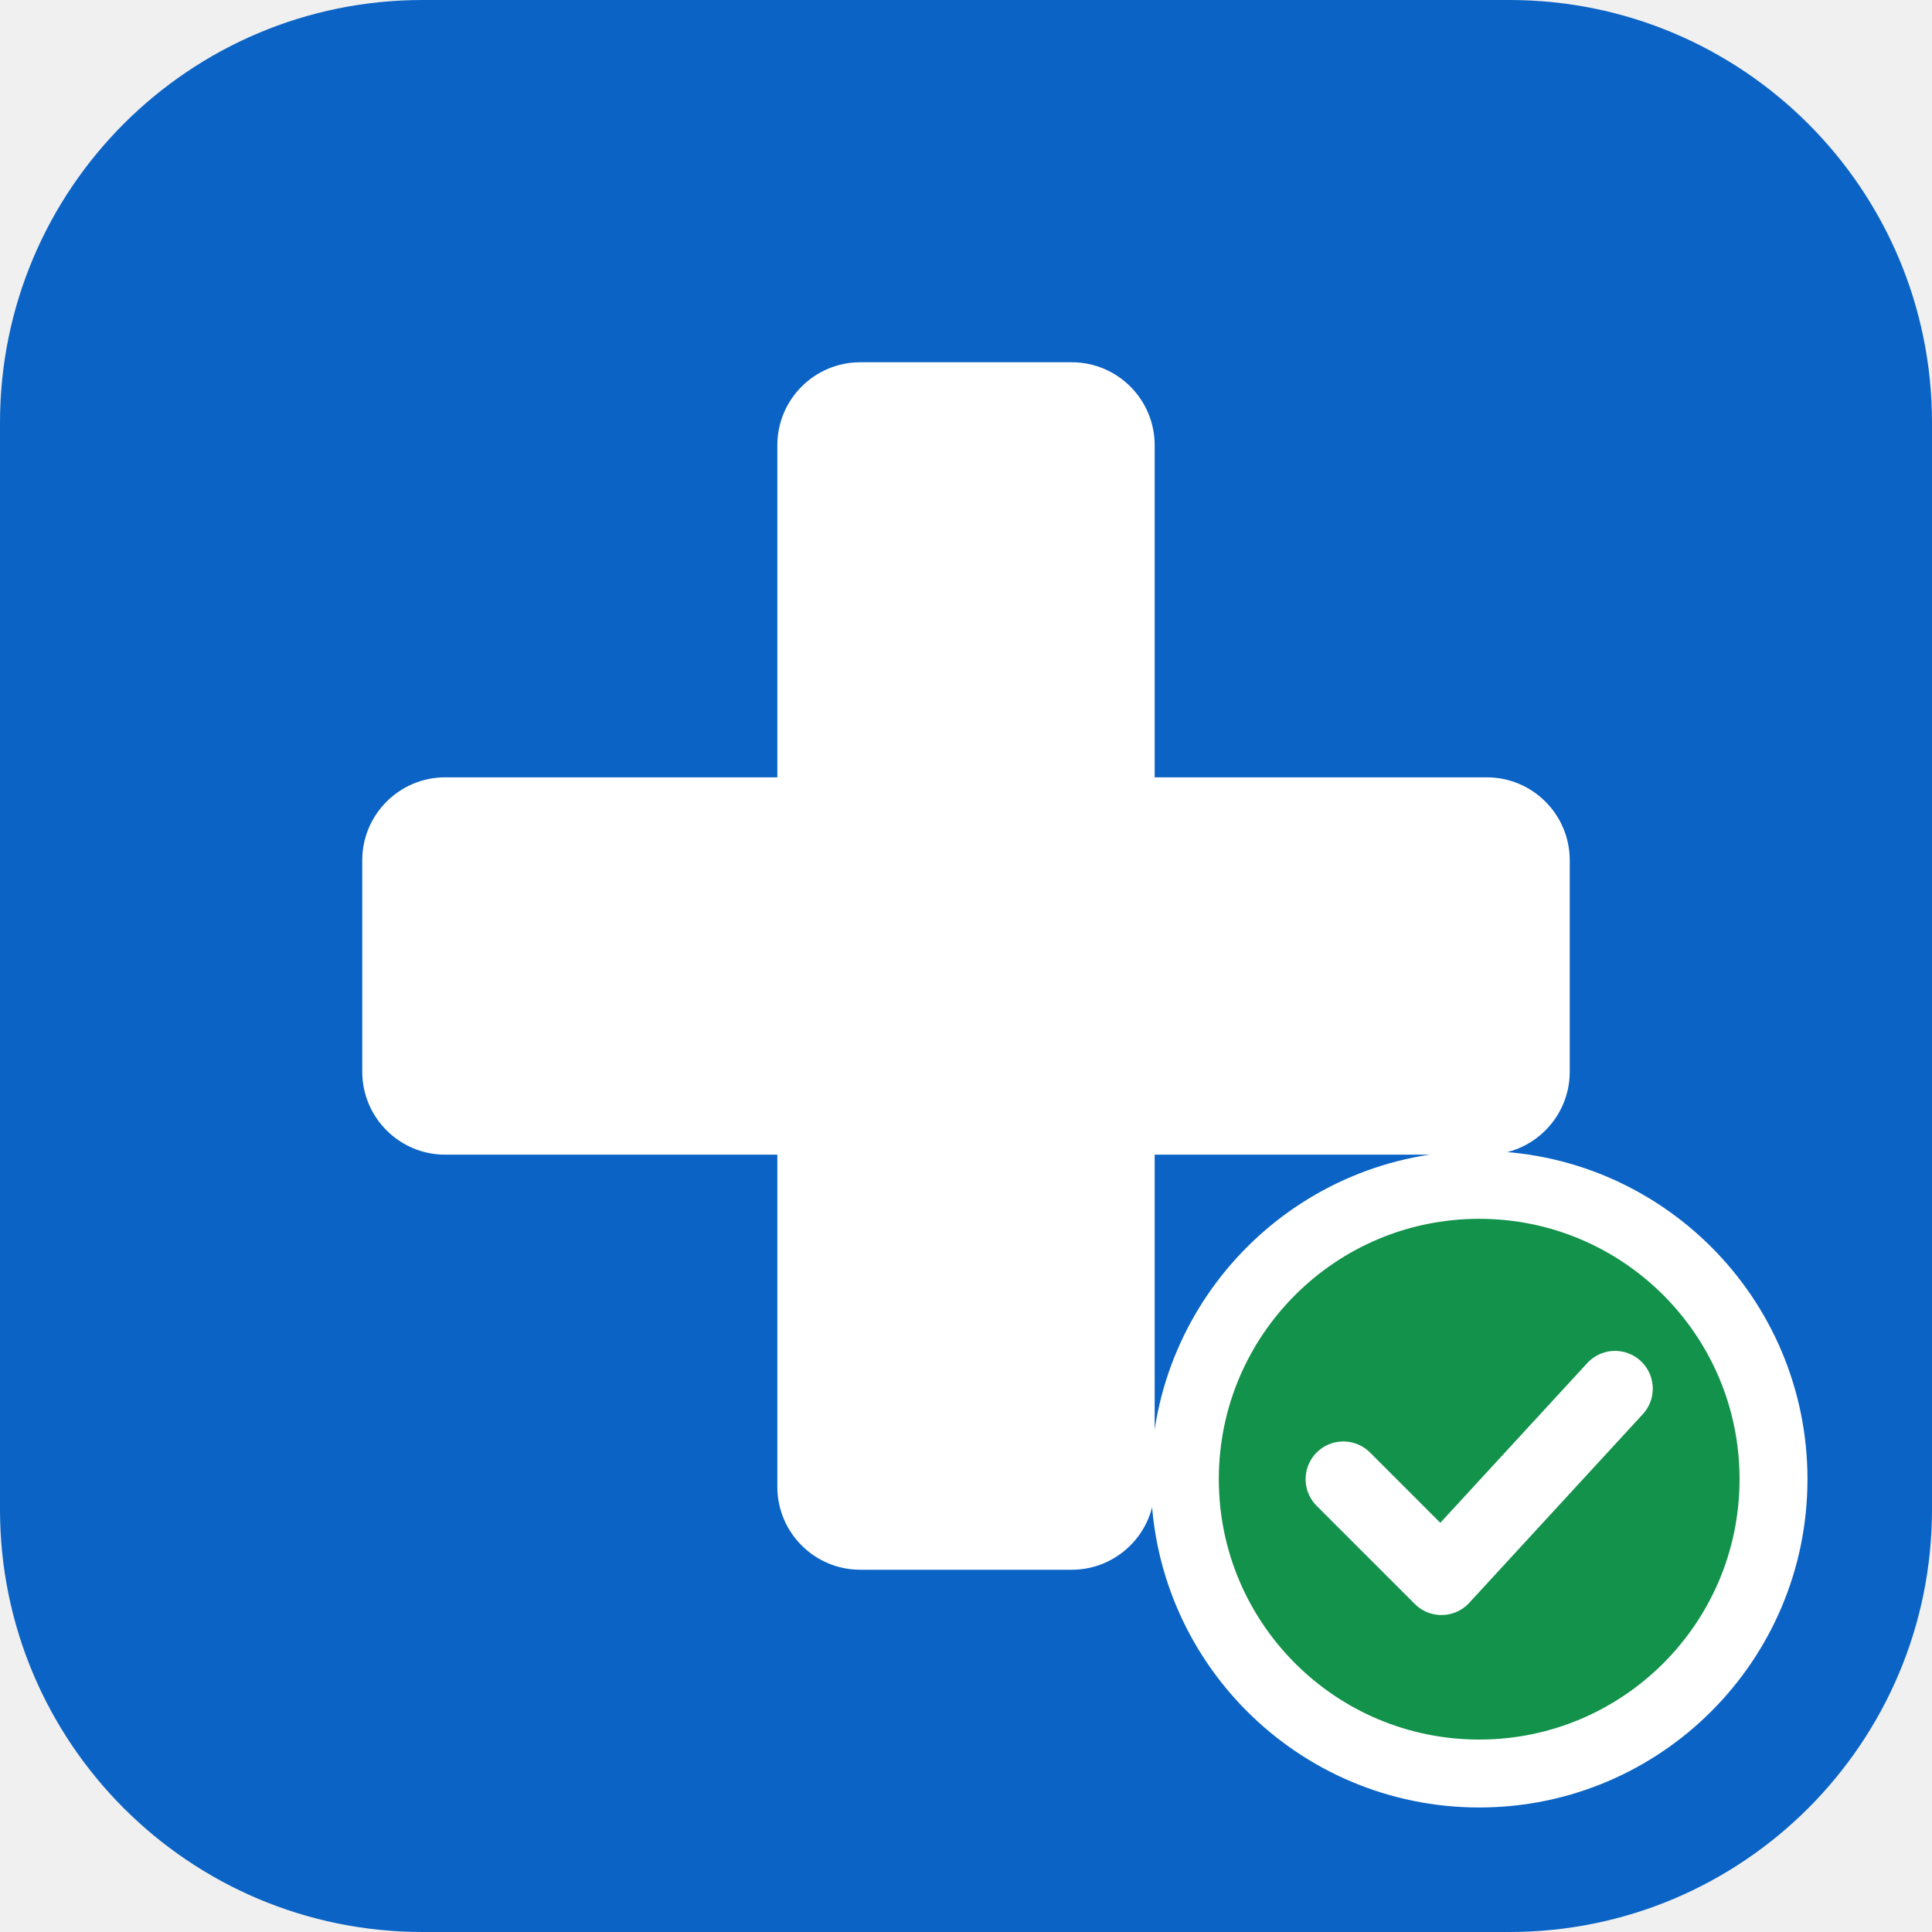
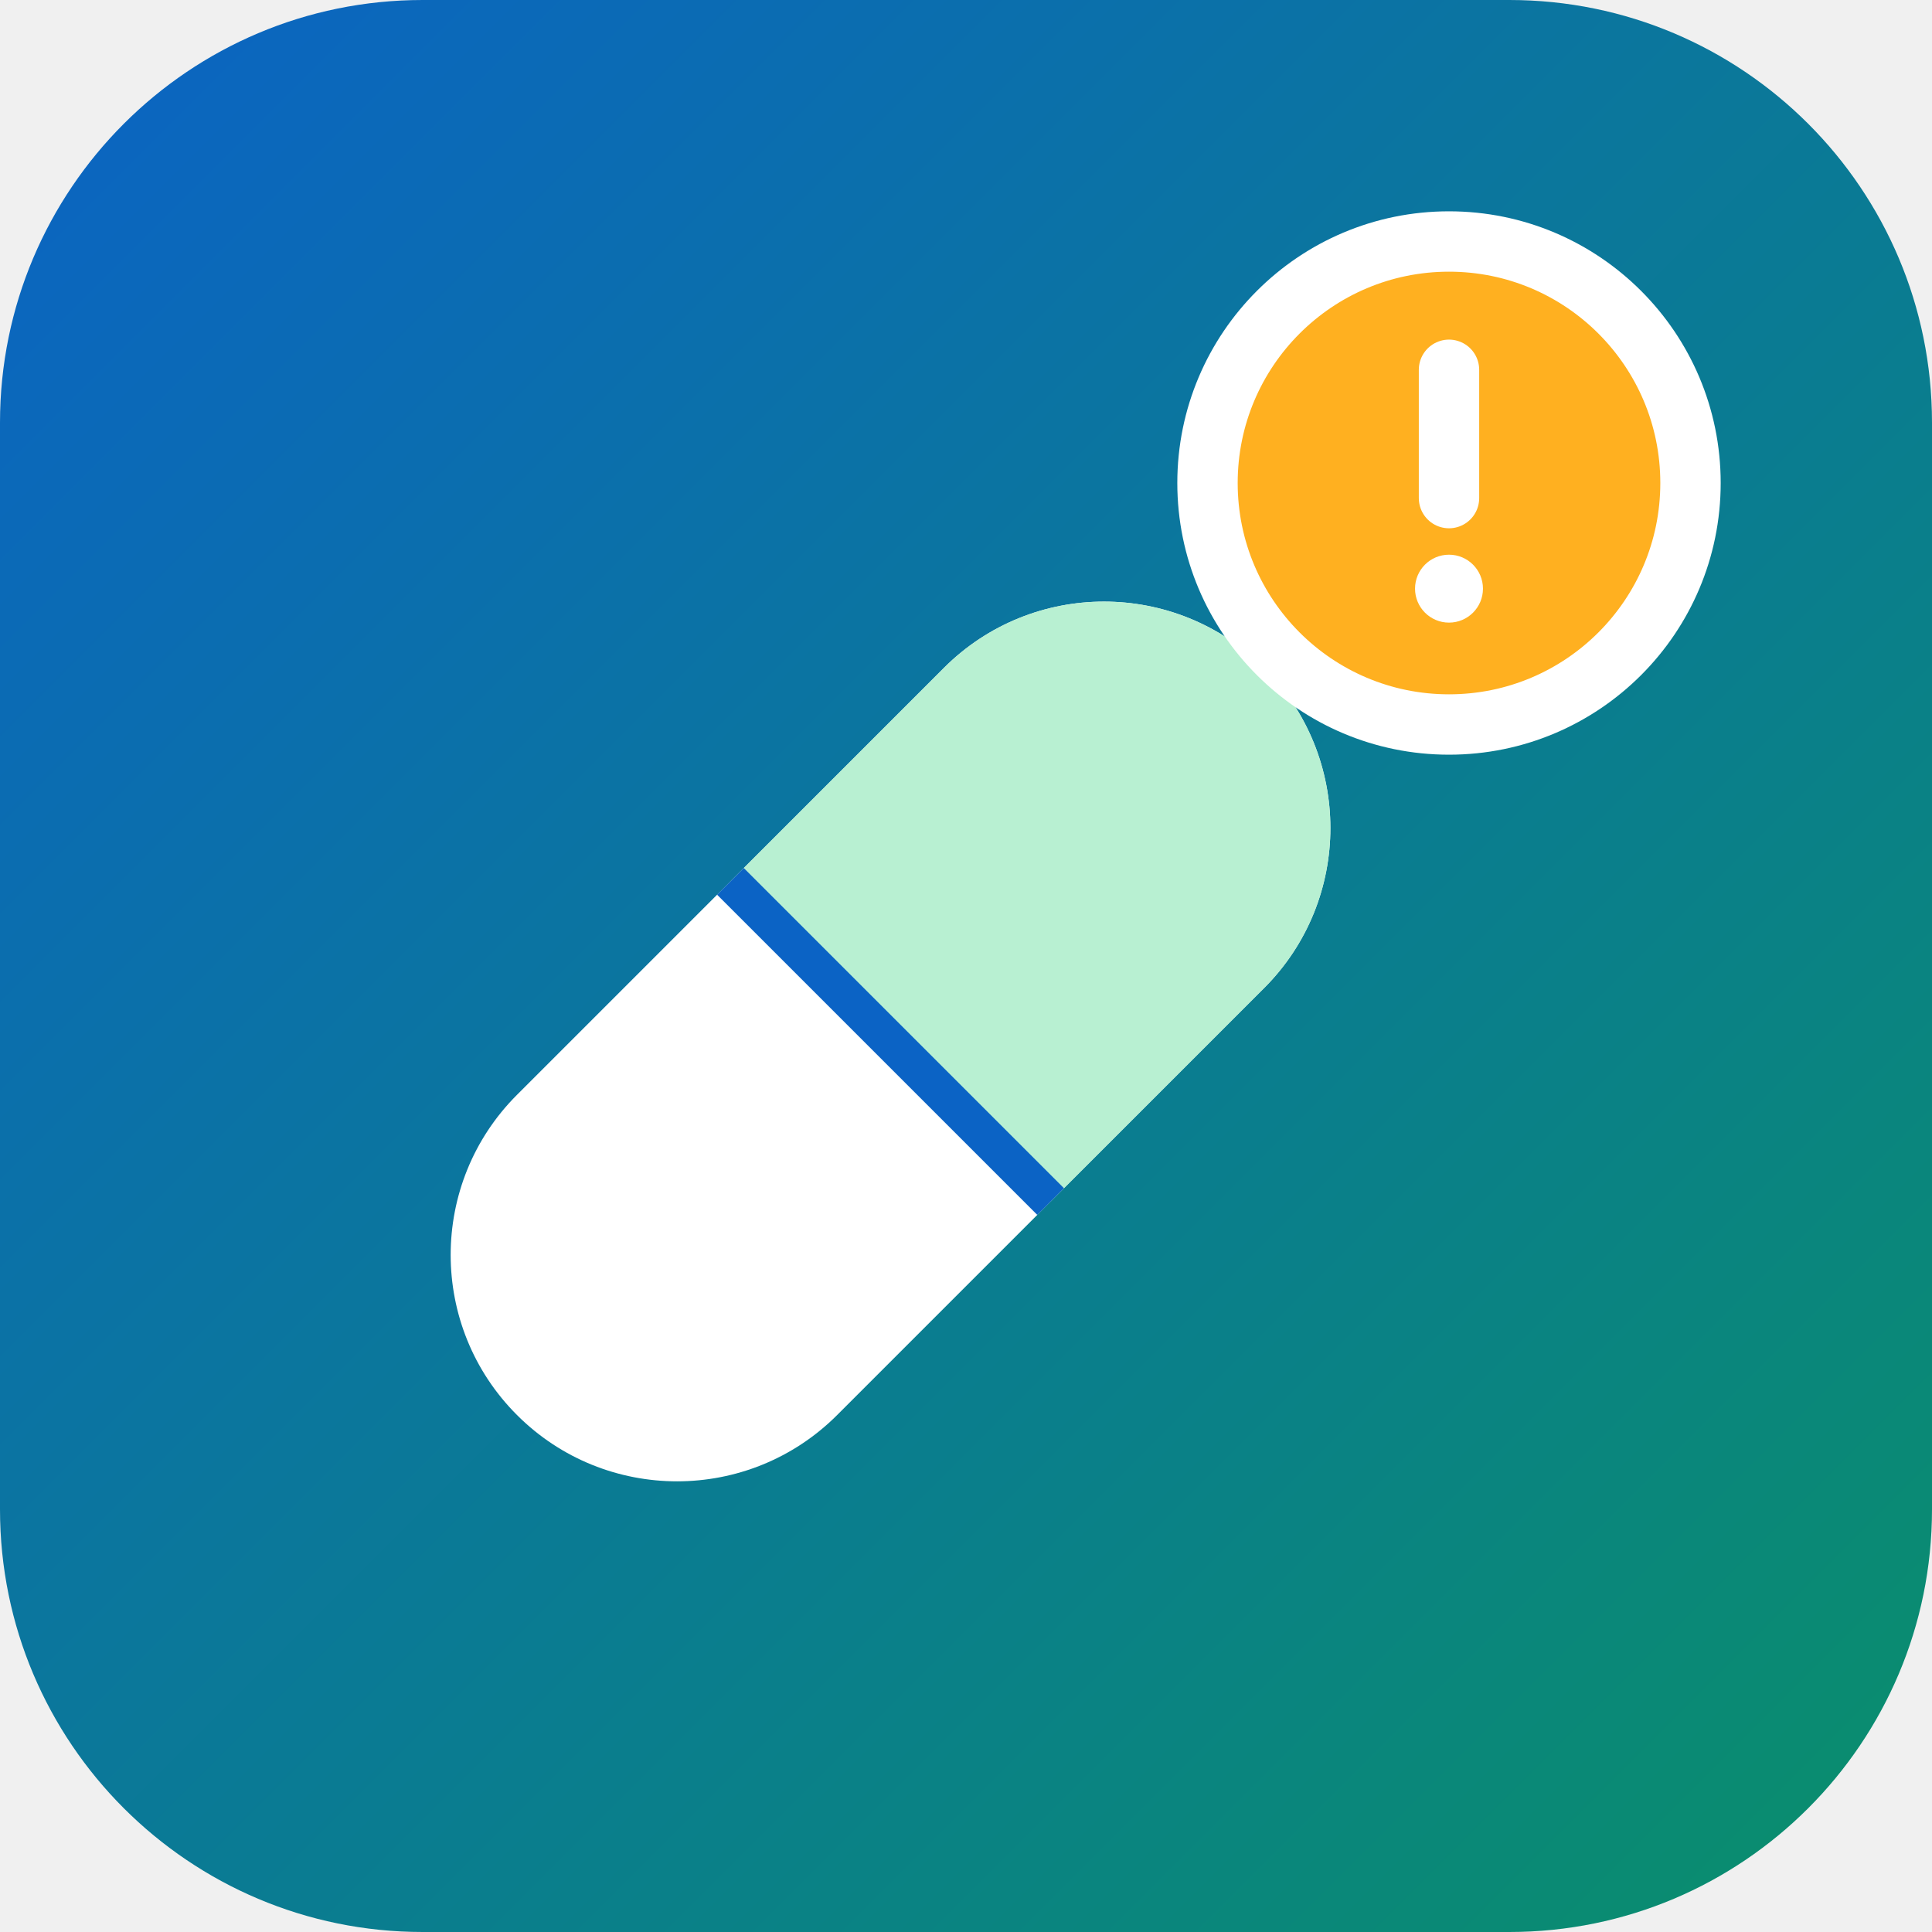
<svg xmlns="http://www.w3.org/2000/svg" viewBox="0 0 512 512">
-   <rect width="512" height="512" rx="112" fill="#0b63c5" />
-   <rect x="206" y="96" width="100" height="320" rx="22" fill="#ffffff" />
-   <rect x="96" y="206" width="320" height="100" rx="22" fill="#ffffff" />
-   <circle cx="392" cy="392" r="78" fill="#12924a" stroke="#ffffff" stroke-width="18" />
-   <path d="M356 392l26 26 46-50" fill="none" stroke="#ffffff" stroke-width="20" stroke-linecap="round" stroke-linejoin="round" />
+   <defs>
+     <linearGradient id="fundo" x1="0" y1="0" x2="1" y2="1">
+       <stop offset="0" stop-color="#0b63c5" />
+       <stop offset="1" stop-color="#0a8f6a" />
+     </linearGradient>
+   </defs>
+   <rect width="512" height="512" rx="112" fill="url(#fundo)" />
+   <g transform="rotate(-45 236 276)">
+     <rect x="96" y="216" width="280" height="120" rx="60" fill="#ffffff" />
+     <path d="M236 216h80a60 60 0 0 1 0 120h-80z" fill="#b8f0d2" />
+     <line x1="236" y1="216" x2="236" y2="336" stroke="#0b63c5" stroke-width="10" />
+   </g>
+   <circle cx="384" cy="128" r="64" fill="#ffb020" stroke="#ffffff" stroke-width="16" />
+   <path d="M384 98v34" stroke="#ffffff" stroke-width="16" stroke-linecap="round" />
+   <circle cx="384" cy="156" r="9" fill="#ffffff" />
</svg>
